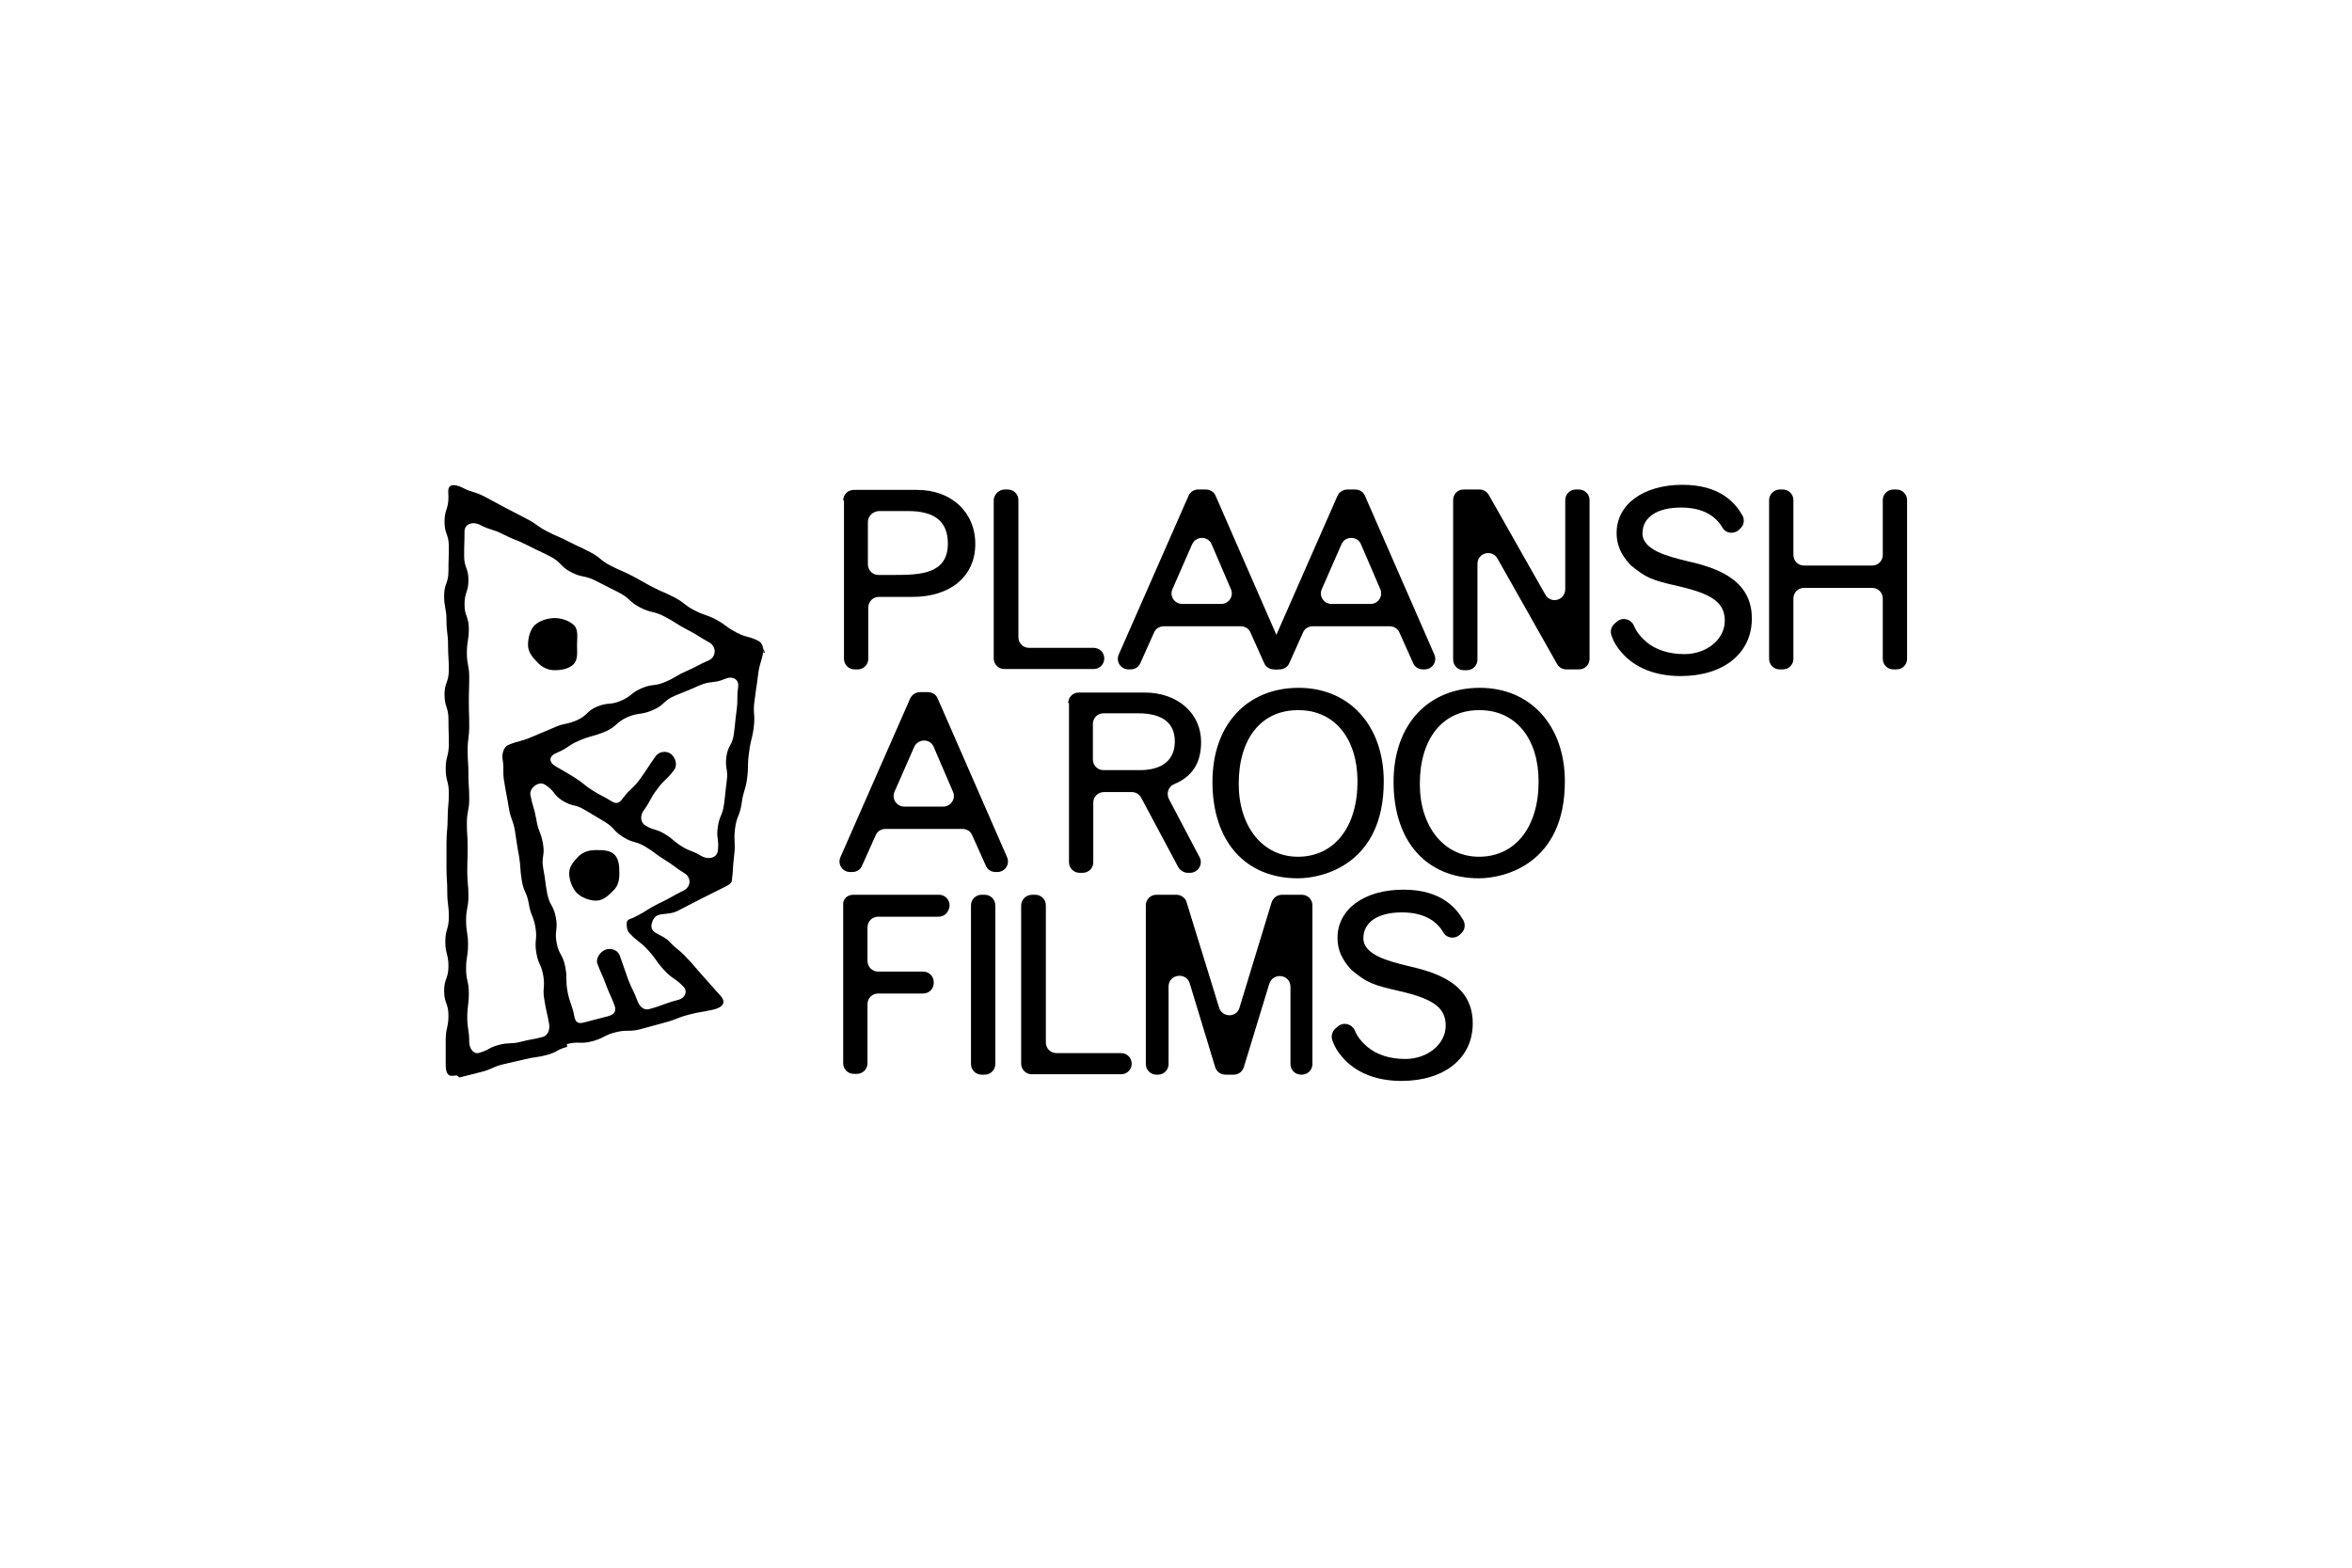
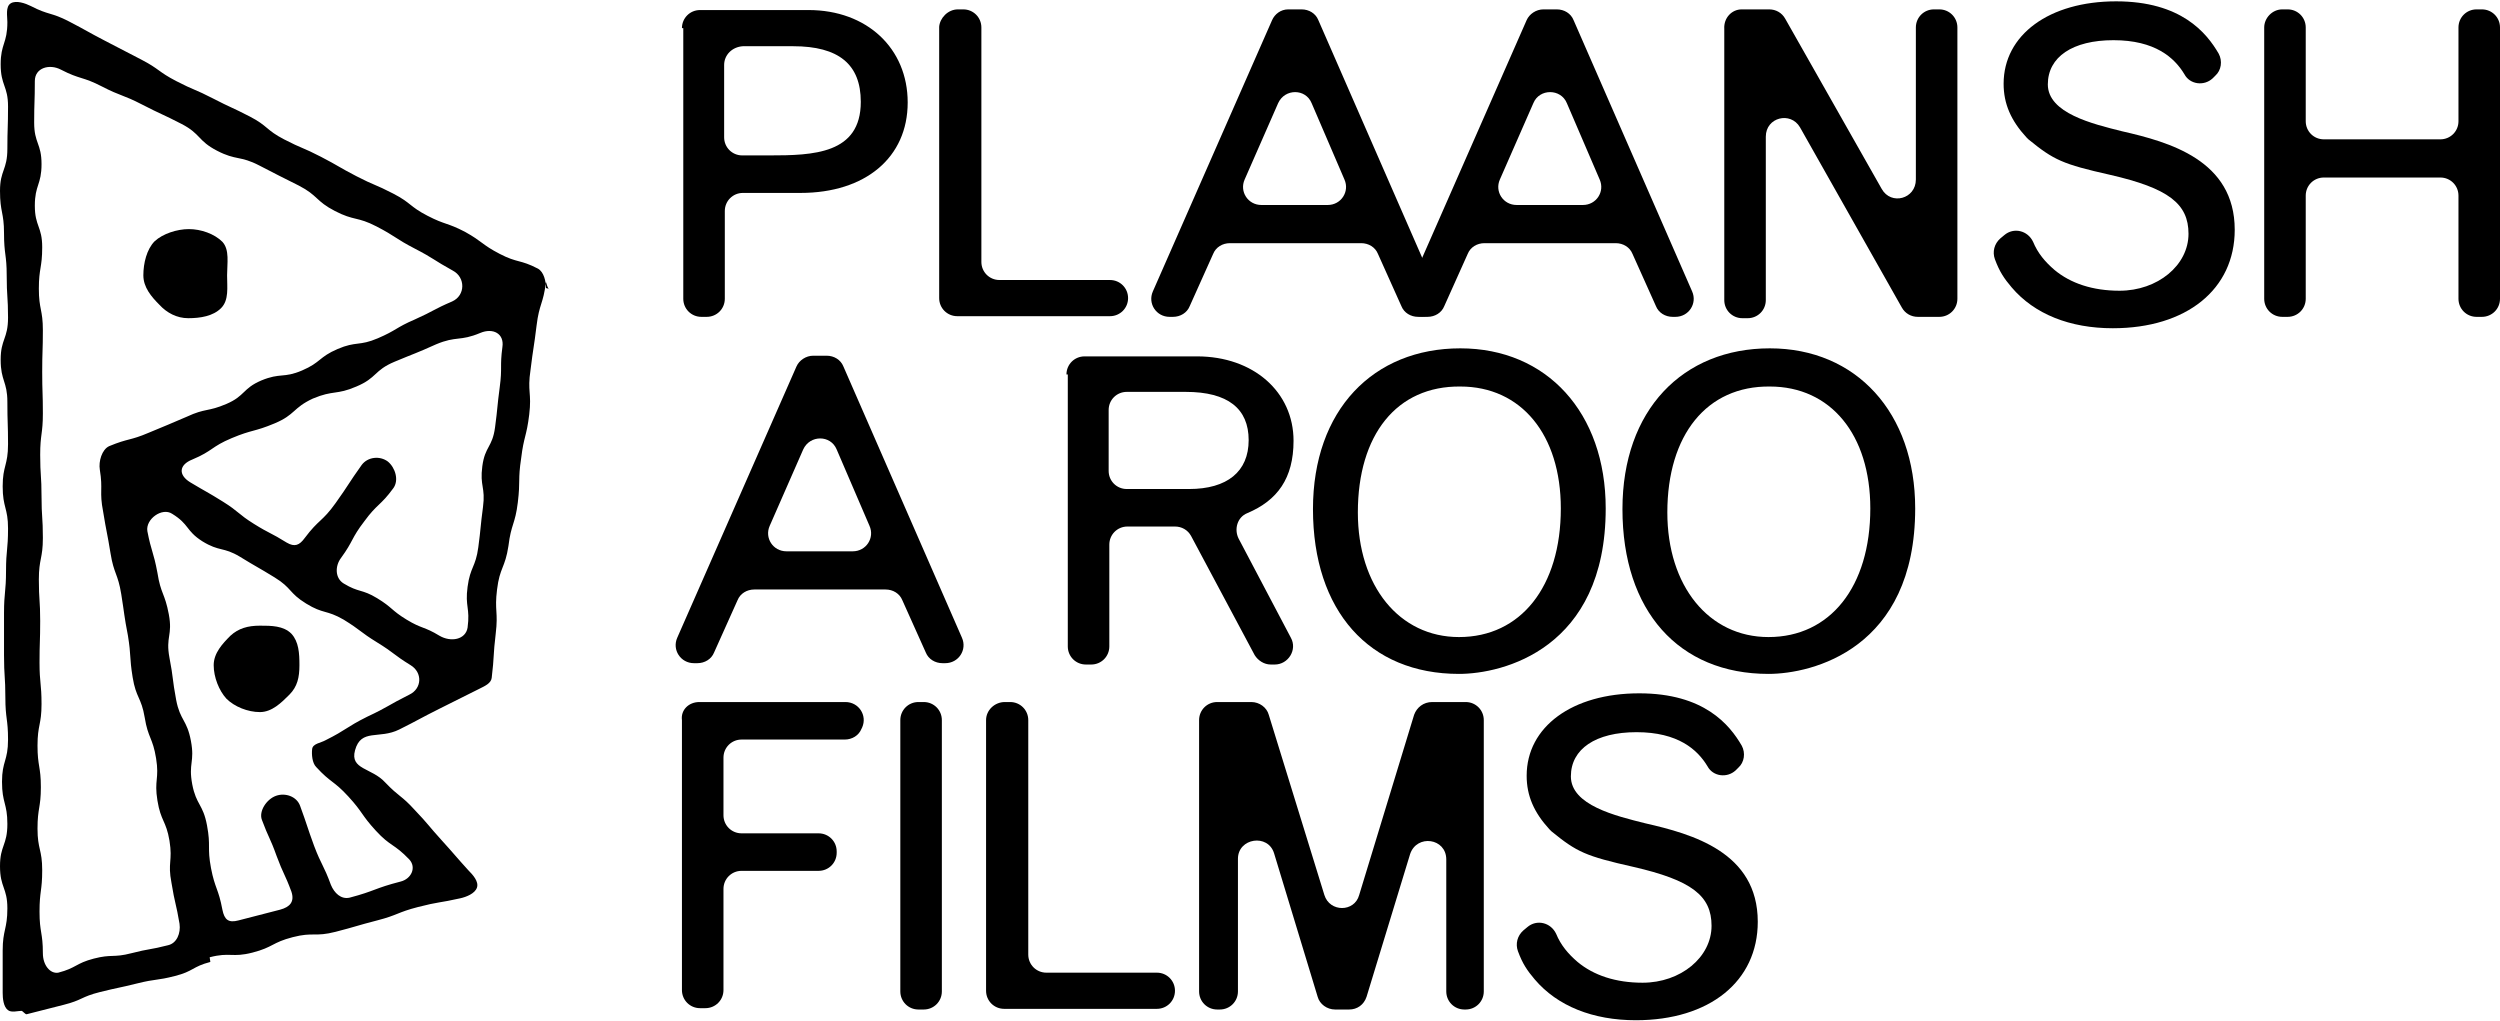
- <svg xmlns="http://www.w3.org/2000/svg" version="1.1" id="Layer_1" x="0px" y="0px" viewBox="0 0 600 400" style="enable-background:new 0 0 600 400;" xml:space="preserve">
+ <svg xmlns="http://www.w3.org/2000/svg" version="1.1" id="Layer_1" x="0px" y="0px" viewBox="113.3 123.5 373.2 152.3" style="enable-background:new 113.3 123.5 373.2 152.3;" xml:space="preserve">
  <g>
    <path d="M195.3,166.7c0-0.1-0.5-0.2-0.5-0.2c0-1-0.3-2.4-1.2-2.9c-2.7-1.4-3-0.8-5.7-2.2c-2.7-1.4-2.5-1.8-5.2-3.3   c-2.7-1.4-2.9-1-5.6-2.4c-2.7-1.4-2.4-1.9-5.1-3.3c-2.7-1.4-2.8-1.2-5.5-2.6c-2.7-1.4-2.6-1.5-5.3-2.9c-2.7-1.4-2.8-1.2-5.5-2.6   c-2.7-1.4-2.4-2-5.1-3.4c-2.7-1.4-2.8-1.3-5.5-2.7c-2.7-1.4-2.8-1.2-5.5-2.6c-2.7-1.4-2.5-1.8-5.2-3.2c-2.7-1.4-2.7-1.4-5.4-2.8   c-2.7-1.4-2.7-1.5-5.4-2.9c-2.7-1.4-3-0.9-5.7-2.3c-0.8-0.4-2.2-0.9-3-0.4c-0.8,0.5-0.5,1.9-0.5,2.8c0,3.2-1,3.2-1,6.3   c0,3.2,1.1,3.2,1.1,6.3c0,3.2-0.1,3.2-0.1,6.3c0,3.2-1.1,3.2-1.1,6.3c0,3.2,0.6,3.2,0.6,6.3c0,3.2,0.4,3.2,0.4,6.3   c0,3.2,0.2,3.2,0.2,6.3c0,3.2-1.1,3.2-1.1,6.3c0,3.2,1,3.2,1,6.3c0,3.2,0.1,3.2,0.1,6.3c0,3.2-0.8,3.2-0.8,6.3   c0,3.2,0.8,3.2,0.8,6.3c0,3.2-0.3,3.2-0.3,6.3c0,3.2-0.3,3.2-0.3,6.3c0,3.2,0,3.2,0,6.3c0,3.2,0.2,3.2,0.2,6.3   c0,3.2,0.4,3.2,0.4,6.3c0,3.2-0.9,3.2-0.9,6.3c0,3.2,0.8,3.2,0.8,6.3c0,3.2-1.1,3.2-1.1,6.3c0,3.2,1.1,3.2,1.1,6.3   s-0.7,3.2-0.7,6.3s0,3.2,0,6.3c0,0.8,0.1,2.1,0.8,2.6c0.5,0.4,1.5,0.1,2,0.1c0.2,0,0.6,0.6,0.8,0.5c2.8-0.7,2.8-0.7,5.5-1.4   c2.8-0.7,2.6-1.2,5.4-1.9c2.8-0.7,2.8-0.6,5.6-1.3c2.8-0.7,2.9-0.4,5.6-1.1c2.8-0.7,2.6-1.4,5.3-2.1c0,0-0.1-0.6-0.1-0.7   c3.1-0.8,3.3,0.1,6.4-0.7c3.1-0.8,2.9-1.5,6-2.3c3.1-0.8,3.3,0,6.4-0.8c3.1-0.8,3.1-0.9,6.2-1.7c3.1-0.8,3-1.2,6.1-2   c3.1-0.8,3.2-0.6,6.3-1.3c0.9-0.2,2.2-0.7,2.5-1.6c0.3-0.9-0.6-1.9-1.3-2.6c-2-2.2-2-2.3-4-4.5c-2-2.2-1.9-2.3-4-4.5   c-2-2.2-2.3-1.9-4.4-4.1c-2-2.2-5.3-1.9-4.5-4.8c0.9-3.3,3.6-1.6,6.6-3.1c3-1.5,3-1.6,6-3.1c3-1.5,3-1.5,6-3   c0.8-0.4,1.7-0.8,1.8-1.6c0.4-3.3,0.2-3.3,0.6-6.6c0.4-3.3-0.2-3.4,0.2-6.6c0.4-3.3,1.2-3.2,1.7-6.5c0.4-3.3,1-3.2,1.4-6.5   c0.4-3.3,0-3.3,0.5-6.6c0.4-3.3,0.8-3.2,1.2-6.5c0.4-3.3-0.3-3.4,0.2-6.7c0.4-3.3,0.5-3.3,0.9-6.6c0.4-3.3,1-3.2,1.4-6.5   C195.1,166.7,195.3,166.7,195.3,166.7 M178.9,218.4c-2.3-1.4-2.6-1-4.9-2.4c-2.3-1.4-2.1-1.8-4.4-3.2c-2.3-1.4-2.7-0.8-5-2.2   c-1.3-0.8-1.3-2.6-0.4-3.8c1.9-2.6,1.5-2.9,3.5-5.5c1.9-2.6,2.4-2.3,4.3-4.9c0.9-1.2,0.3-3.1-0.8-4c-1.2-0.9-3-0.7-3.9,0.5   c-2,2.8-1.9,2.9-3.9,5.7c-2,2.8-2.5,2.4-4.6,5.2c-0.8,1.1-1.5,1.4-2.7,0.7c-2.4-1.5-2.5-1.3-4.9-2.8c-2.4-1.5-2.2-1.8-4.6-3.3   c-2.4-1.5-2.4-1.4-4.9-2.9c-1.8-1.1-1.7-2.6,0.3-3.4c3.1-1.3,2.8-1.9,5.9-3.2c3.1-1.3,3.3-0.9,6.4-2.2c3.1-1.3,2.7-2.3,5.7-3.7   c3.1-1.3,3.5-0.5,6.5-1.8c3.1-1.3,2.6-2.4,5.7-3.7c3.1-1.3,3.1-1.2,6.2-2.6c3.1-1.3,3.5-0.4,6.6-1.7c1.9-0.8,3.6,0.1,3.3,2.1   c-0.4,3,0,3-0.4,6c-0.4,3-0.3,3-0.7,6c-0.4,3-1.5,2.8-1.9,5.8c-0.4,3,0.5,3.1,0.1,6.1c-0.4,3-0.3,3-0.7,6c-0.4,3-1.2,2.9-1.6,5.9   c-0.4,3,0.4,3.1,0,6.1C182.8,219,180.6,219.4,178.9,218.4 M119.7,265.8c0-3.1-0.5-3.1-0.5-6.2s0.4-3.1,0.4-6.2   c0-3.1-0.7-3.1-0.7-6.2c0-3.1,0.5-3.1,0.5-6.2c0-3.1-0.5-3.1-0.5-6.2c0-3.1,0.6-3.1,0.6-6.2c0-3.1-0.3-3.1-0.3-6.2   c0-3.1,0.1-3.1,0.1-6.2c0-3.1-0.2-3.1-0.2-6.2c0-3.1,0.6-3.1,0.6-6.2s-0.2-3.1-0.2-6.2c0-3.1-0.2-3.1-0.2-6.2   c0-3.1,0.4-3.1,0.4-6.2c0-3.1-0.1-3.1-0.1-6.2c0-3.1,0.1-3.1,0.1-6.2c0-3.1-0.6-3.1-0.6-6.2c0-3.1,0.5-3.1,0.5-6.2   s-1.1-3.1-1.1-6.2c0-3.1,1-3.1,1-6.2c0-3.1-1.1-3.1-1.1-6.2c0-3.1,0.1-3.1,0.1-6.2c0-2,2.2-2.6,3.9-1.7c2.9,1.5,3.2,1,6.1,2.5   c2.9,1.5,3.1,1.2,6,2.7c2.9,1.5,3,1.4,5.9,2.9c2.9,1.5,2.4,2.5,5.3,4c2.9,1.5,3.4,0.7,6.3,2.2c2.9,1.5,2.9,1.5,5.9,3   c2.9,1.5,2.5,2.3,5.4,3.8c2.9,1.5,3.3,0.8,6.2,2.3c2.9,1.5,2.8,1.8,5.7,3.3c2.9,1.5,2.8,1.7,5.7,3.3c1.9,1,1.9,3.7-0.1,4.6   c-2.8,1.2-2.7,1.4-5.6,2.7c-2.8,1.2-2.7,1.6-5.5,2.8c-2.8,1.2-3.2,0.4-6,1.6c-2.8,1.2-2.5,2-5.3,3.2c-2.8,1.2-3.2,0.3-6.1,1.5   c-2.8,1.2-2.4,2.3-5.2,3.5c-2.8,1.2-3.1,0.6-5.9,1.9c-2.8,1.2-2.8,1.2-5.7,2.4c-2.8,1.2-3,0.8-5.9,2c-1.1,0.5-1.6,2.3-1.4,3.5   c0.5,3.1-0.1,3.2,0.5,6.3c0.5,3.1,0.6,3.1,1.1,6.2c0.5,3.1,1.1,3,1.6,6.1c0.5,3.1,0.4,3.1,1,6.2c0.5,3.1,0.2,3.1,0.7,6.2   c0.5,3.1,1.3,3,1.8,6c0.5,3.1,1.2,3,1.7,6.1c0.5,3.1-0.3,3.2,0.2,6.3c0.5,3.1,1.3,3,1.8,6c0.5,3.1-0.3,3.2,0.3,6.3   c0.5,3.1,0.7,3.1,1.2,6.1c0.2,1.4-0.4,2.9-1.7,3.2c-2.7,0.7-2.8,0.5-5.5,1.2c-2.7,0.7-2.9,0.1-5.6,0.8c-2.7,0.7-2.6,1.4-5.3,2.1   C120.8,268.9,119.7,267.6,119.7,265.8 M160.5,238c2.2,2.4,2.6,2,4.8,4.4c2.2,2.4,1.9,2.7,4.1,5.1c2.2,2.4,2.7,1.9,5,4.3   c1.1,1.2,0.3,2.9-1.3,3.3c-3.9,1-3.8,1.4-7.6,2.4c-1.3,0.3-2.3-0.7-2.8-1.9c-1.1-3-1.4-2.9-2.5-5.8c-1.1-3-1-3-2.1-6   c-0.5-1.4-2.2-2-3.6-1.5c-1.4,0.5-2.6,2.3-2.1,3.6c1,2.7,1.2,2.6,2.2,5.4c1,2.7,1.2,2.6,2.2,5.3c0.5,1.5-0.2,2.3-1.7,2.7   c-3.1,0.8-3.1,0.8-6.2,1.6c-1.5,0.4-2.1-0.1-2.4-1.6c-0.6-3.2-1.1-3.1-1.7-6.2c-0.6-3.2,0-3.2-0.6-6.4c-0.6-3.2-1.6-3-2.2-6.1   c-0.6-3.2,0.4-3.3-0.2-6.5c-0.6-3.2-1.6-3-2.2-6.1c-0.6-3.2-0.4-3.2-1-6.3c-0.6-3.2,0.5-3.3-0.1-6.5s-1.2-3-1.7-6.2   c-0.6-3.2-0.9-3.1-1.5-6.2c-0.3-1.8,2.2-3.6,3.7-2.6c2.6,1.6,2,2.5,4.5,4.1c2.6,1.6,3.1,0.8,5.6,2.3c2.6,1.6,2.6,1.5,5.2,3.1   c2.6,1.6,2.1,2.3,4.7,3.9c2.6,1.6,3,0.9,5.6,2.4c2.6,1.6,2.4,1.8,5,3.4c2.6,1.6,2.4,1.8,5,3.4c1.8,1.1,1.7,3.5-0.2,4.4   c-3.2,1.6-3.1,1.8-6.3,3.3c-3.2,1.6-3,1.9-6.2,3.5c-0.7,0.4-1.9,0.5-2,1.3C159.8,236.1,159.9,237.4,160.5,238" />
    <path d="M152.1,216.9c-1.8,0-3.2,0.4-4.4,1.5c-1.2,1.2-2.5,2.6-2.5,4.4c0,1.8,0.8,3.8,1.9,5c1.2,1.2,3.2,2,5,2   c1.8,0,3.2-1.4,4.4-2.6c1.2-1.2,1.5-2.6,1.5-4.4c0-1.8-0.1-3.5-1.2-4.7C155.6,216.9,153.8,216.9,152.1,216.9" />
    <path d="M141.4,171c1.8,0,3.7-0.3,4.9-1.5c1.2-1.2,0.9-3.1,0.9-4.9c0-1.8,0.4-3.8-0.7-5c-1.2-1.2-3.2-1.9-5-1.9   c-1.8,0-3.9,0.7-5.1,1.8c-1.2,1.2-1.7,3.3-1.7,5.1c0,1.8,1.2,3.2,2.4,4.4C138.2,170.2,139.7,171,141.4,171" />
  </g>
  <g>
    <path d="M215.1,127.7c0-1.5,1.2-2.7,2.7-2.7H234c8.7,0,14.8,5.7,14.8,13.8c0,8.2-6.3,13.5-16,13.5h-8.6c-1.5,0-2.7,1.2-2.7,2.7   v13.1c0,1.5-1.2,2.7-2.7,2.7h-0.8c-1.5,0-2.7-1.2-2.7-2.7V127.7z M221.4,133.2v10.8c0,1.5,1.2,2.7,2.7,2.7h4c6.6,0,13.7-0.2,13.7-8   c0-5.6-3.3-8.3-10.1-8.3h-7.5C222.6,130.5,221.4,131.7,221.4,133.2z" />
    <path d="M256.3,124.9h0.8c1.5,0,2.7,1.2,2.7,2.7v35c0,1.5,1.2,2.7,2.7,2.7h16.5c1.5,0,2.7,1.2,2.7,2.7v0c0,1.5-1.2,2.7-2.7,2.7   h-22.8c-1.5,0-2.7-1.2-2.7-2.7v-40.5C253.6,126.2,254.8,124.9,256.3,124.9z" />
    <path d="M305.6,124.9h2c1.1,0,2.1,0.6,2.5,1.6l17.7,40.5c0.8,1.8-0.5,3.8-2.5,3.8H325c-1.1,0-2.1-0.6-2.5-1.6l-3.5-7.8   c-0.4-1-1.4-1.6-2.5-1.6h-19.6c-1.1,0-2.1,0.6-2.5,1.6l-3.5,7.8c-0.4,1-1.4,1.6-2.5,1.6h-0.5c-2,0-3.3-2-2.5-3.8l17.8-40.5   C303.6,125.6,304.5,124.9,305.6,124.9z M304.1,138.9l-5,11.4c-0.8,1.8,0.5,3.8,2.5,3.8h9.9c2,0,3.3-2,2.5-3.8l-4.9-11.4   C308.2,136.7,305.1,136.7,304.1,138.9z" />
    <path d="M343.7,124.9h2c1.1,0,2.1,0.6,2.5,1.6l17.7,40.5c0.8,1.8-0.5,3.8-2.5,3.8H363c-1.1,0-2.1-0.6-2.5-1.6l-3.5-7.8   c-0.4-1-1.4-1.6-2.5-1.6h-19.6c-1.1,0-2.1,0.6-2.5,1.6l-3.5,7.8c-0.4,1-1.4,1.6-2.5,1.6h-0.5c-2,0-3.3-2-2.5-3.8l17.8-40.5   C341.6,125.6,342.6,124.9,343.7,124.9z M342.2,138.9l-5,11.4c-0.8,1.8,0.5,3.8,2.5,3.8h9.9c2,0,3.3-2,2.5-3.8l-4.9-11.4   C346.3,136.7,343.1,136.7,342.2,138.9z" />
    <path d="M373.3,124.9h4.1c1,0,1.9,0.5,2.4,1.4l14.4,25.4c1.4,2.5,5.1,1.5,5.1-1.4v-22.7c0-1.5,1.2-2.7,2.7-2.7h0.8   c1.5,0,2.7,1.2,2.7,2.7v40.5c0,1.5-1.2,2.7-2.7,2.7h-3.2c-1,0-1.9-0.5-2.4-1.4L382,142.5c-1.4-2.4-5.1-1.5-5.1,1.4v24.4   c0,1.5-1.2,2.7-2.7,2.7h-0.8c-1.5,0-2.7-1.2-2.7-2.7v-40.5C370.6,126.2,371.8,124.9,373.3,124.9z" />
    <path d="M412.5,158.6c1.4-1.2,3.5-0.7,4.3,1c0.7,1.7,1.8,3,3.2,4.2c2.4,2,5.7,3.1,9.7,3.1c5.7,0,10.3-3.8,10.3-8.5   c0-4.5-3-6.8-11.7-8.8c-7.1-1.6-8.4-2.2-12.2-5.3c-0.1-0.1-0.2-0.2-0.3-0.3c-2.3-2.5-3.4-5-3.4-8c0-7.3,6.8-12.3,16.8-12.3   c9.7,0,13.5,4.7,15.3,7.8c0.6,1.1,0.4,2.5-0.5,3.3l-0.4,0.4c-1.3,1.2-3.4,0.9-4.2-0.6c-1.5-2.5-4.4-5.1-10.6-5.1   c-6.1,0-9.8,2.5-9.8,6.6c0,4.3,6.7,5.9,11.1,7c7,1.6,16.8,4.3,16.8,14.7c0,8.9-7.2,14.7-18.2,14.7c-6.4,0-11.7-2.1-15.1-6.1   c-1.1-1.3-1.8-2.3-2.5-4.2c-0.4-1.1-0.1-2.3,0.8-3.1L412.5,158.6z" />
    <path d="M454,124.9h0.8c1.5,0,2.7,1.2,2.7,2.7v14c0,1.5,1.2,2.7,2.7,2.7h17.4c1.5,0,2.7-1.2,2.7-2.7v-14c0-1.5,1.2-2.7,2.7-2.7h0.8   c1.5,0,2.7,1.2,2.7,2.7v40.5c0,1.5-1.2,2.7-2.7,2.7h-0.8c-1.5,0-2.7-1.2-2.7-2.7v-15.4c0-1.5-1.2-2.7-2.7-2.7h-17.4   c-1.5,0-2.7,1.2-2.7,2.7v15.4c0,1.5-1.2,2.7-2.7,2.7H454c-1.5,0-2.7-1.2-2.7-2.7v-40.5C451.3,126.2,452.5,124.9,454,124.9z" />
    <path d="M234.7,176.6h2c1.1,0,2.1,0.6,2.5,1.6l17.7,40.5c0.8,1.8-0.5,3.8-2.5,3.8H254c-1.1,0-2.1-0.6-2.5-1.6l-3.5-7.8   c-0.4-1-1.4-1.6-2.5-1.6h-19.6c-1.1,0-2.1,0.6-2.5,1.6l-3.5,7.8c-0.4,1-1.4,1.6-2.5,1.6h-0.5c-2,0-3.3-2-2.5-3.8l17.8-40.5   C232.6,177.3,233.6,176.6,234.7,176.6z M233.2,190.6l-5,11.4c-0.8,1.8,0.5,3.8,2.5,3.8h9.9c2,0,3.3-2,2.5-3.8l-4.9-11.4   C237.3,188.4,234.2,188.4,233.2,190.6z" />
    <path d="M272.5,179.4c0-1.5,1.2-2.7,2.7-2.7H292c8.4,0,14.4,5.3,14.4,12.6c0,5.6-2.4,8.9-6.9,10.8c-1.5,0.6-2,2.4-1.3,3.8l7.8,14.8   c1,1.8-0.4,4-2.4,4H303c-1,0-1.9-0.6-2.4-1.4l-9.5-17.8c-0.5-0.9-1.4-1.4-2.4-1.4h-7.1c-1.5,0-2.7,1.2-2.7,2.7v15.2   c0,1.5-1.2,2.7-2.7,2.7h-0.8c-1.5,0-2.7-1.2-2.7-2.7V179.4z M278.8,184.7v9.1c0,1.5,1.2,2.7,2.7,2.7h9.3c5.7,0,8.9-2.6,8.9-7.3   s-3.1-7.2-9.4-7.2h-8.8C280,182,278.8,183.2,278.8,184.7z" />
    <path d="M331.3,175.5c12.9,0,21.7,9.6,21.7,23.9c0,21-15.4,24.7-21.9,24.7c-13.4,0-21.8-9.4-21.8-24.6   C309.3,184.7,318.3,175.5,331.3,175.5z M316,200c0,11,6.2,18.6,15.1,18.6c9.2,0,15.2-7.5,15.2-19.2c0-11-5.9-18.2-15-18.2   C321.8,181.1,316,188.4,316,200z" />
    <path d="M377.5,175.5c12.9,0,21.7,9.6,21.7,23.9c0,21-15.4,24.7-21.9,24.7c-13.4,0-21.8-9.4-21.8-24.6   C355.5,184.7,364.5,175.5,377.5,175.5z M362.2,200c0,11,6.2,18.6,15.1,18.6c9.2,0,15.2-7.5,15.2-19.2c0-11-5.9-18.2-15-18.2   C368.1,181.1,362.2,188.4,362.2,200z" />
    <path d="M217.7,228.3h21.8c2,0,3.3,2,2.5,3.8l-0.1,0.2c-0.4,1-1.4,1.6-2.5,1.6H224c-1.5,0-2.7,1.2-2.7,2.7v8.6   c0,1.5,1.2,2.7,2.7,2.7h11.5c1.5,0,2.7,1.2,2.7,2.7v0.2c0,1.5-1.2,2.7-2.7,2.7H224c-1.5,0-2.7,1.2-2.7,2.7v15.1   c0,1.5-1.2,2.7-2.7,2.7h-0.8c-1.5,0-2.7-1.2-2.7-2.7V231C214.9,229.5,216.1,228.3,217.7,228.3z" />
    <path d="M250.4,228.3h0.8c1.5,0,2.7,1.2,2.7,2.7v40.5c0,1.5-1.2,2.7-2.7,2.7h-0.8c-1.5,0-2.7-1.2-2.7-2.7V231   C247.7,229.5,248.9,228.3,250.4,228.3z" />
    <path d="M263.3,228.3h0.8c1.5,0,2.7,1.2,2.7,2.7v35c0,1.5,1.2,2.7,2.7,2.7h16.5c1.5,0,2.7,1.2,2.7,2.7l0,0c0,1.5-1.2,2.7-2.7,2.7   h-22.8c-1.5,0-2.7-1.2-2.7-2.7V231C260.5,229.5,261.8,228.3,263.3,228.3z" />
    <path d="M327.1,228.3h5c1.5,0,2.7,1.2,2.7,2.7v40.5c0,1.5-1.2,2.7-2.7,2.7h-0.2c-1.5,0-2.7-1.2-2.7-2.7v-19.7   c0-3.2-4.4-3.8-5.4-0.8l-6.5,21.3c-0.4,1.2-1.4,1.9-2.6,1.9h-2.1c-1.2,0-2.3-0.8-2.6-1.9l-6.5-21.4c-0.9-3-5.4-2.3-5.4,0.8v19.8   c0,1.5-1.2,2.7-2.7,2.7H295c-1.5,0-2.7-1.2-2.7-2.7V231c0-1.5,1.2-2.7,2.7-2.7h5.1c1.2,0,2.3,0.8,2.6,1.9l8.3,26.9   c0.8,2.6,4.5,2.6,5.2,0l8.2-26.9C324.8,229.1,325.8,228.3,327.1,228.3z" />
    <path d="M341.3,261.9c1.4-1.2,3.5-0.7,4.3,1c0.7,1.7,1.8,3,3.2,4.2c2.4,2,5.7,3.1,9.7,3.1c5.7,0,10.3-3.8,10.3-8.5   c0-4.5-3-6.8-11.7-8.8c-7.1-1.6-8.4-2.2-12.2-5.3c-0.1-0.1-0.2-0.2-0.3-0.3c-2.3-2.5-3.4-5-3.4-8c0-7.3,6.8-12.3,16.8-12.3   c9.7,0,13.5,4.7,15.3,7.8c0.6,1.1,0.4,2.5-0.5,3.3l-0.4,0.4c-1.3,1.2-3.4,0.9-4.2-0.6c-1.5-2.5-4.4-5.1-10.6-5.1   c-6.1,0-9.8,2.5-9.8,6.6c0,4.3,6.7,5.9,11.1,7c7,1.6,16.8,4.3,16.8,14.7c0,8.9-7.2,14.7-18.2,14.7c-6.4,0-11.7-2.1-15.1-6.1   c-1.1-1.3-1.8-2.3-2.5-4.2c-0.4-1.1-0.1-2.3,0.8-3.1L341.3,261.9z" />
  </g>
</svg>
